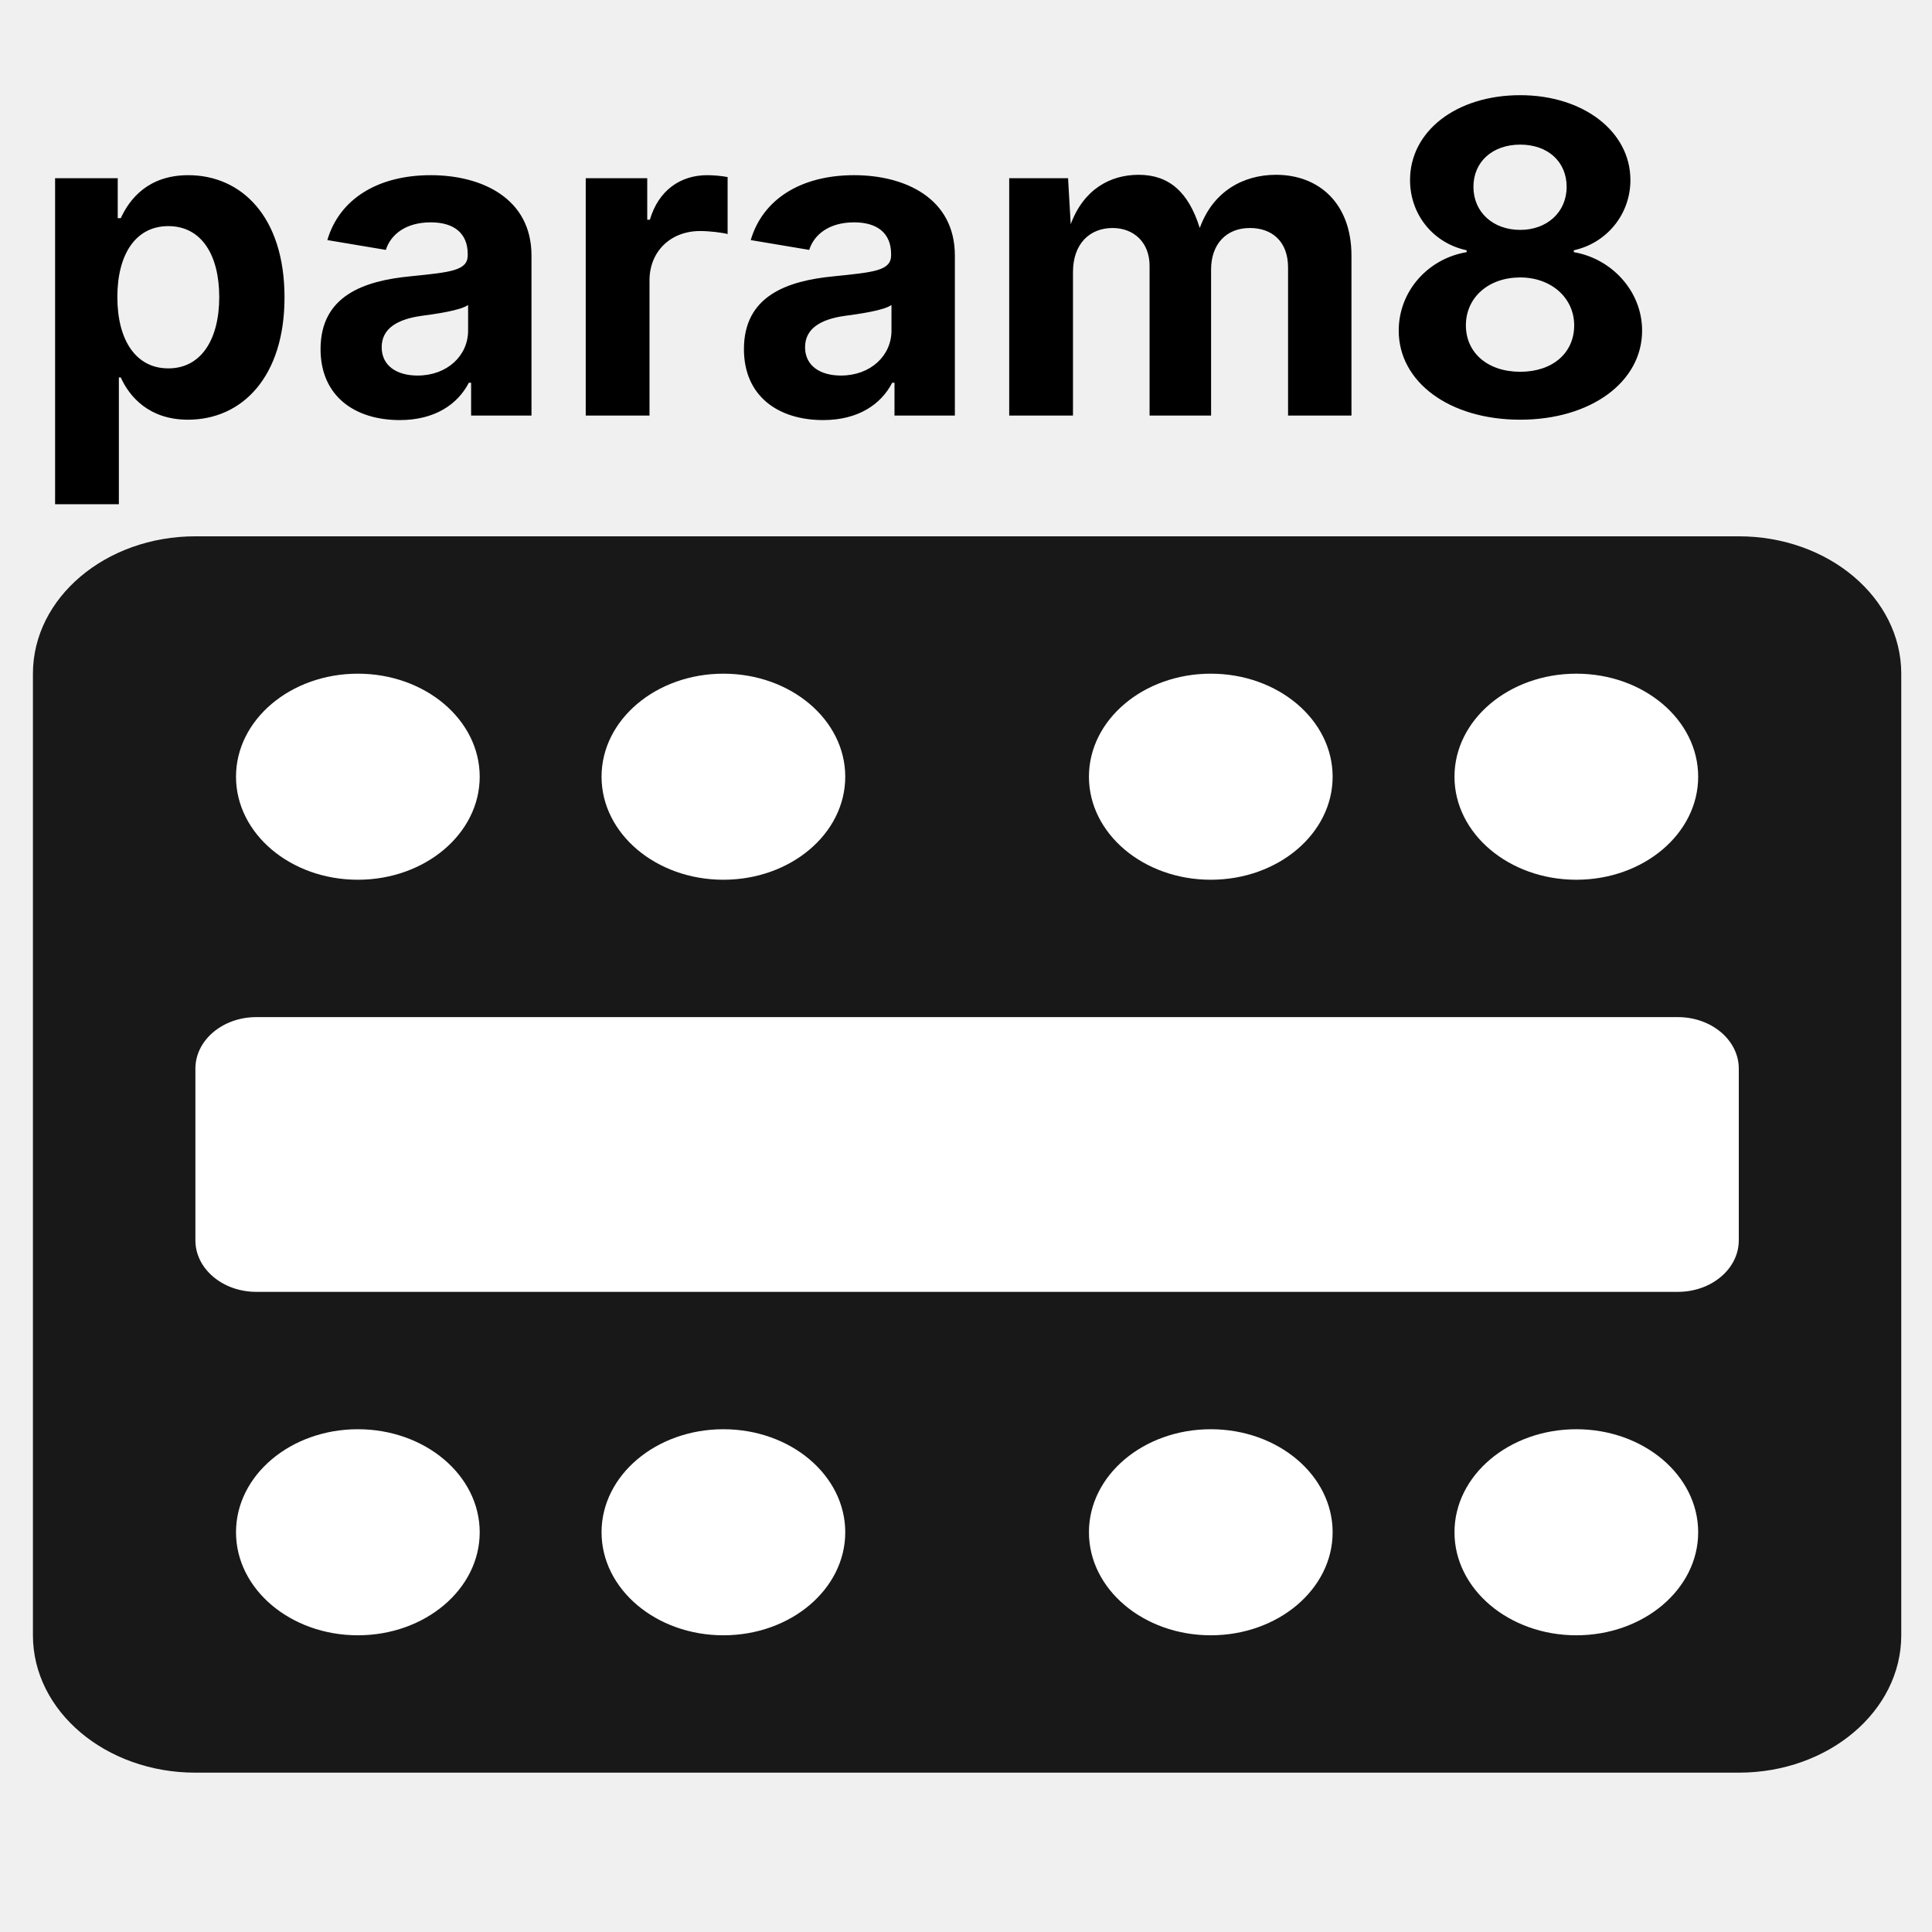
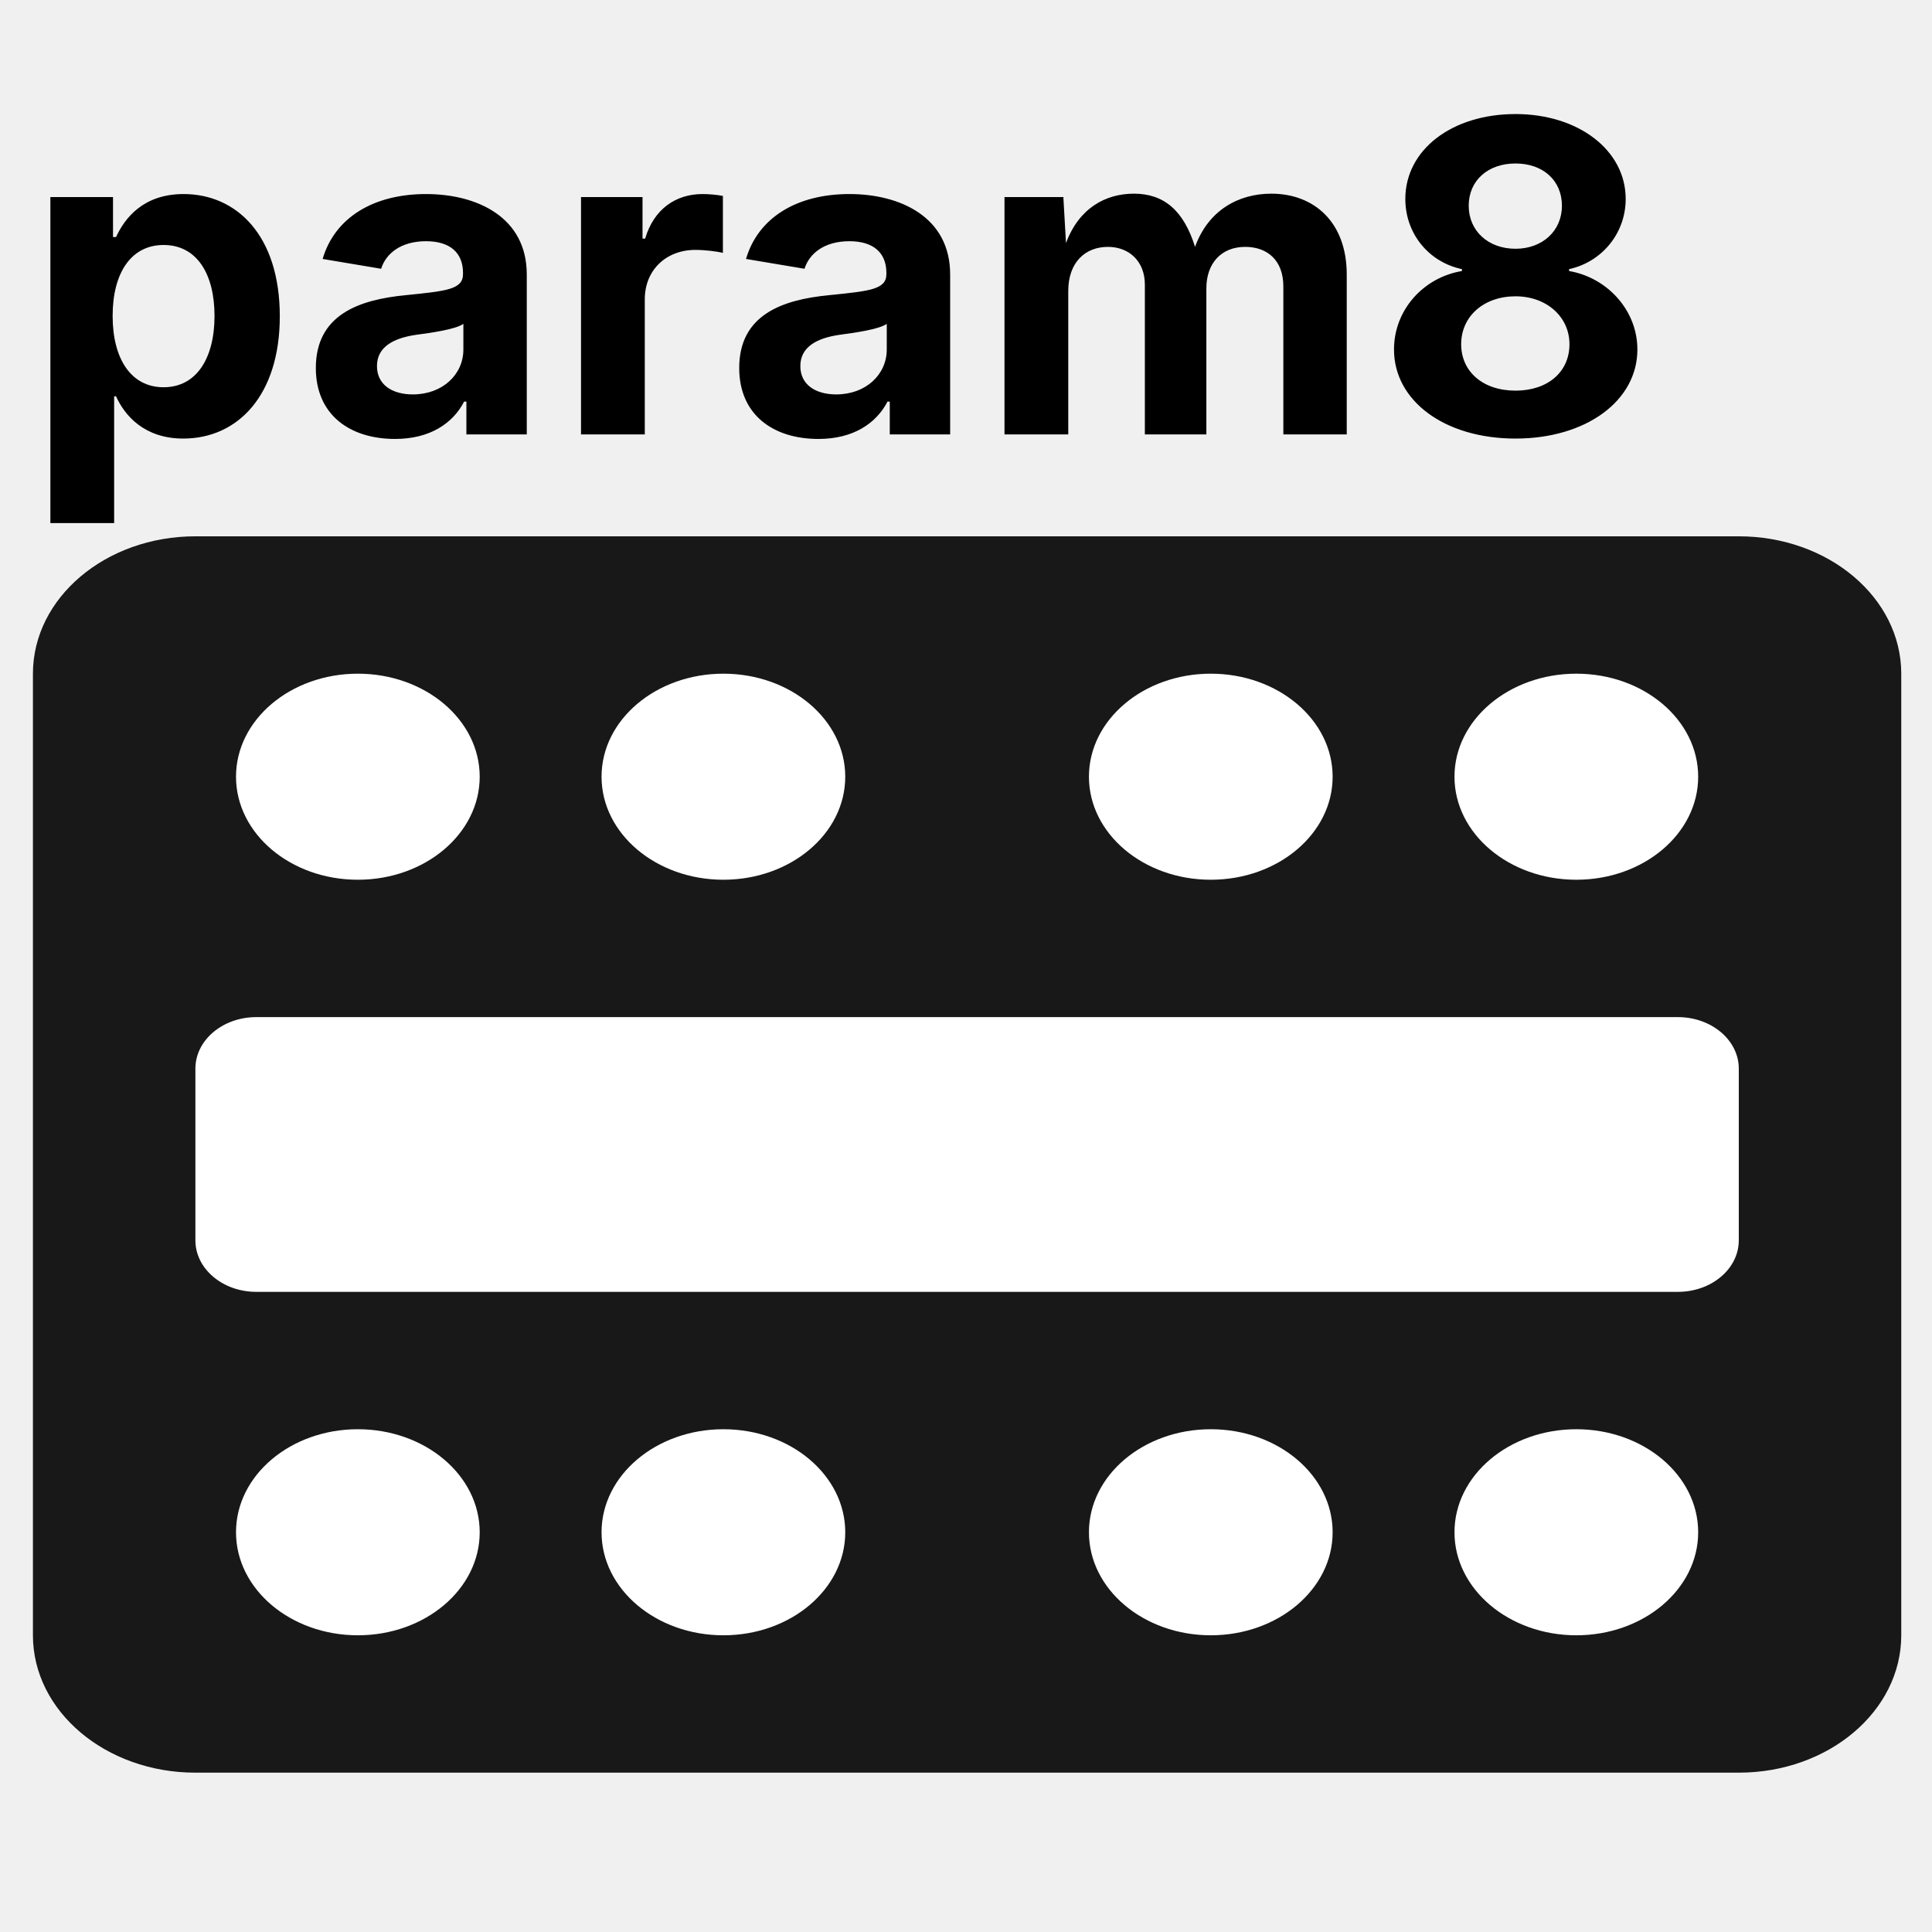
<svg xmlns="http://www.w3.org/2000/svg" viewBox="0 0 80 80" fill="none" version="1.1" id="svg8" width="80" height="80">
  <defs id="defs8" />
-   <g id="g8" transform="matrix(1.68181,0,0,1.422073,1.363619,22.20752)">
-     <rect x="0" y="0" width="46" height="36" rx="4" fill="currentColor" opacity="0.9" id="rect1" />
-     <circle cx="8" cy="7" r="3" fill="#ffffff" id="circle1" />
-     <circle cx="17" cy="7" r="3" fill="#ffffff" id="circle2" />
-     <circle cx="29" cy="7" r="3" fill="#ffffff" id="circle3" />
-     <circle cx="38" cy="7" r="3" fill="#ffffff" id="circle4" />
-     <rect x="4" y="14" width="38" height="8" rx="1.5" fill="#ffffff" id="rect4" />
-     <circle cx="8" cy="29" r="3" fill="#ffffff" id="circle5" />
-     <circle cx="17" cy="29" r="3" fill="#ffffff" id="circle6" />
-     <circle cx="29" cy="29" r="3" fill="#ffffff" id="circle7" />
-     <circle cx="38" cy="29" r="3" fill="#ffffff" id="circle8" />
+   <g id="g1">
+     <g id="g8" transform="matrix(1.68181,0,0,1.422073,1.363619,22.20752)">
+       <rect x="0" y="0" width="46" height="36" rx="4" fill="currentColor" opacity="0.9" id="rect1" />
+       <circle cx="8" cy="7" r="3" fill="#ffffff" id="circle1" />
+       <circle cx="17" cy="7" r="3" fill="#ffffff" id="circle2" />
+       <circle cx="29" cy="7" r="3" fill="#ffffff" id="circle3" />
+       <circle cx="38" cy="7" r="3" fill="#ffffff" id="circle4" />
+       <rect x="4" y="14" width="38" height="8" rx="1.5" fill="#ffffff" id="rect4" />
+       <circle cx="8" cy="29" r="3" fill="#ffffff" id="circle5" />
+       <circle cx="17" cy="29" r="3" fill="#ffffff" id="circle6" />
+       <circle cx="29" cy="29" r="3" fill="#ffffff" id="circle7" />
+       <circle cx="38" cy="29" r="3" fill="#ffffff" id="circle8" />
+     </g>
+     <text x="0.962" y="17.987" font-family="system-ui, '-apple-system', sans-serif" font-weight="700" font-size="18px" fill="currentColor" id="text8">param8</text>
  </g>
-   <text x="1.156" y="17.208" font-family="system-ui, '-apple-system', sans-serif" font-weight="700" font-size="18px" fill="currentColor" id="text8">param8</text>
</svg>
